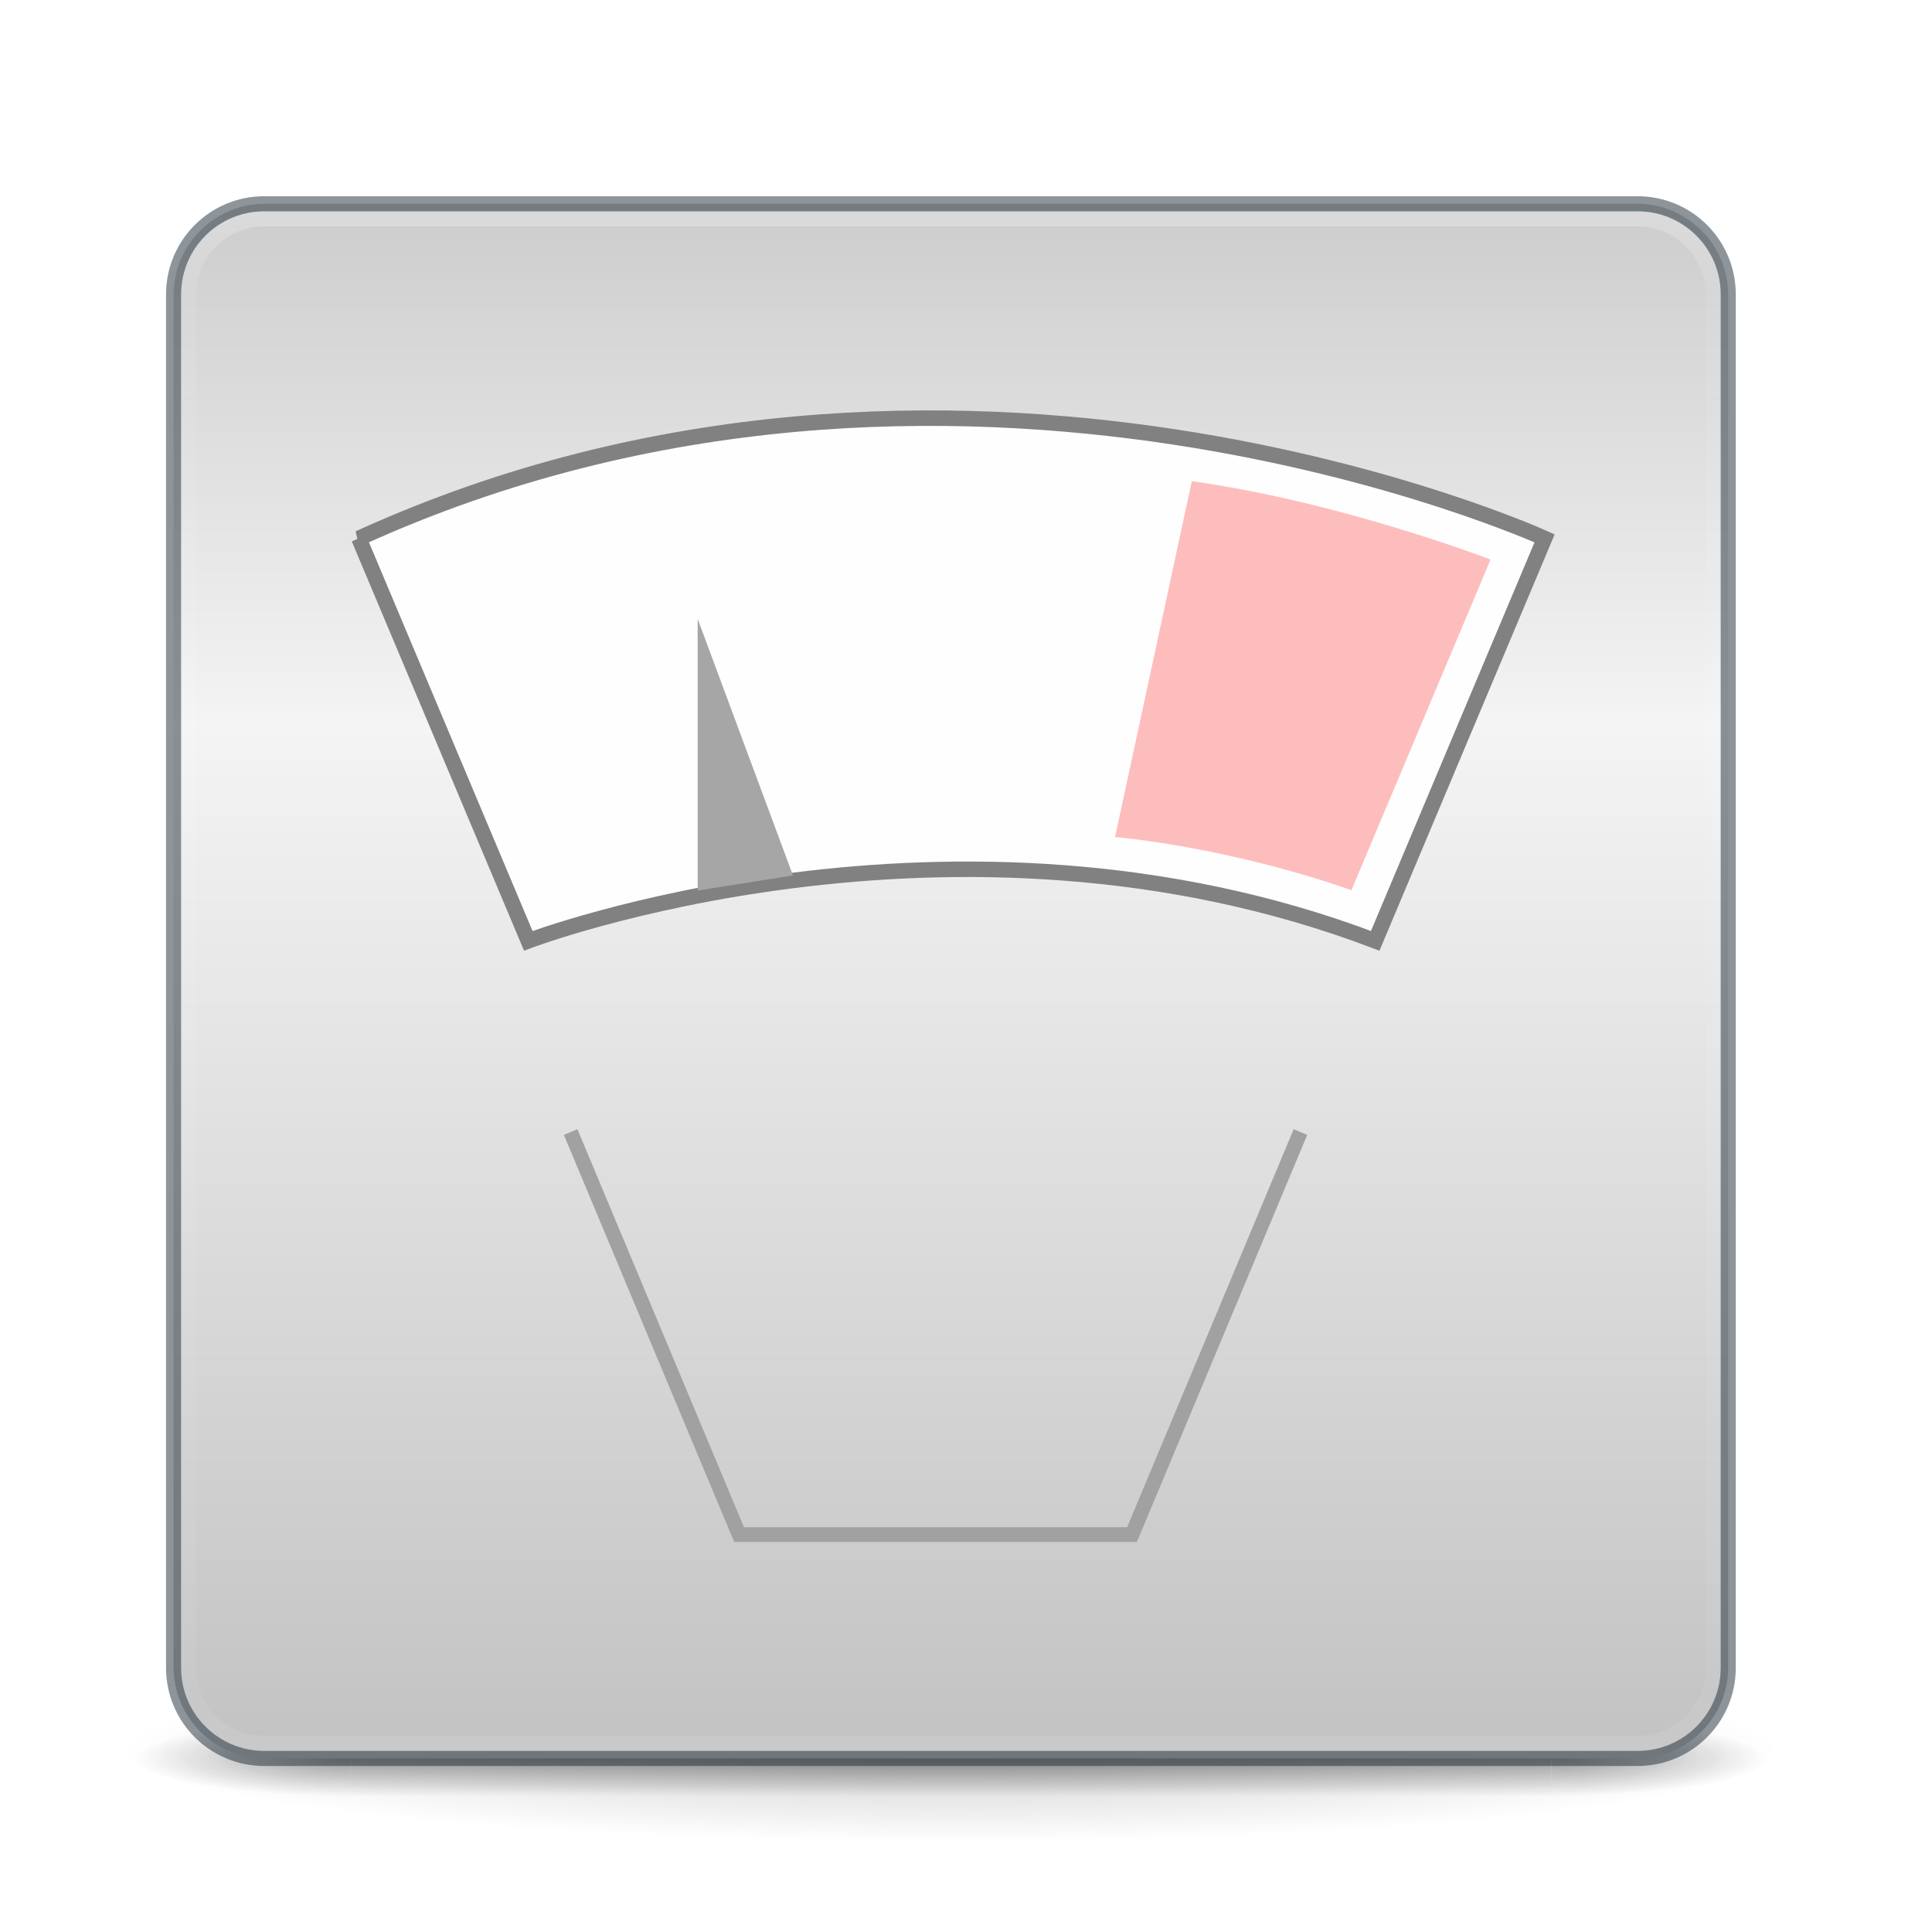
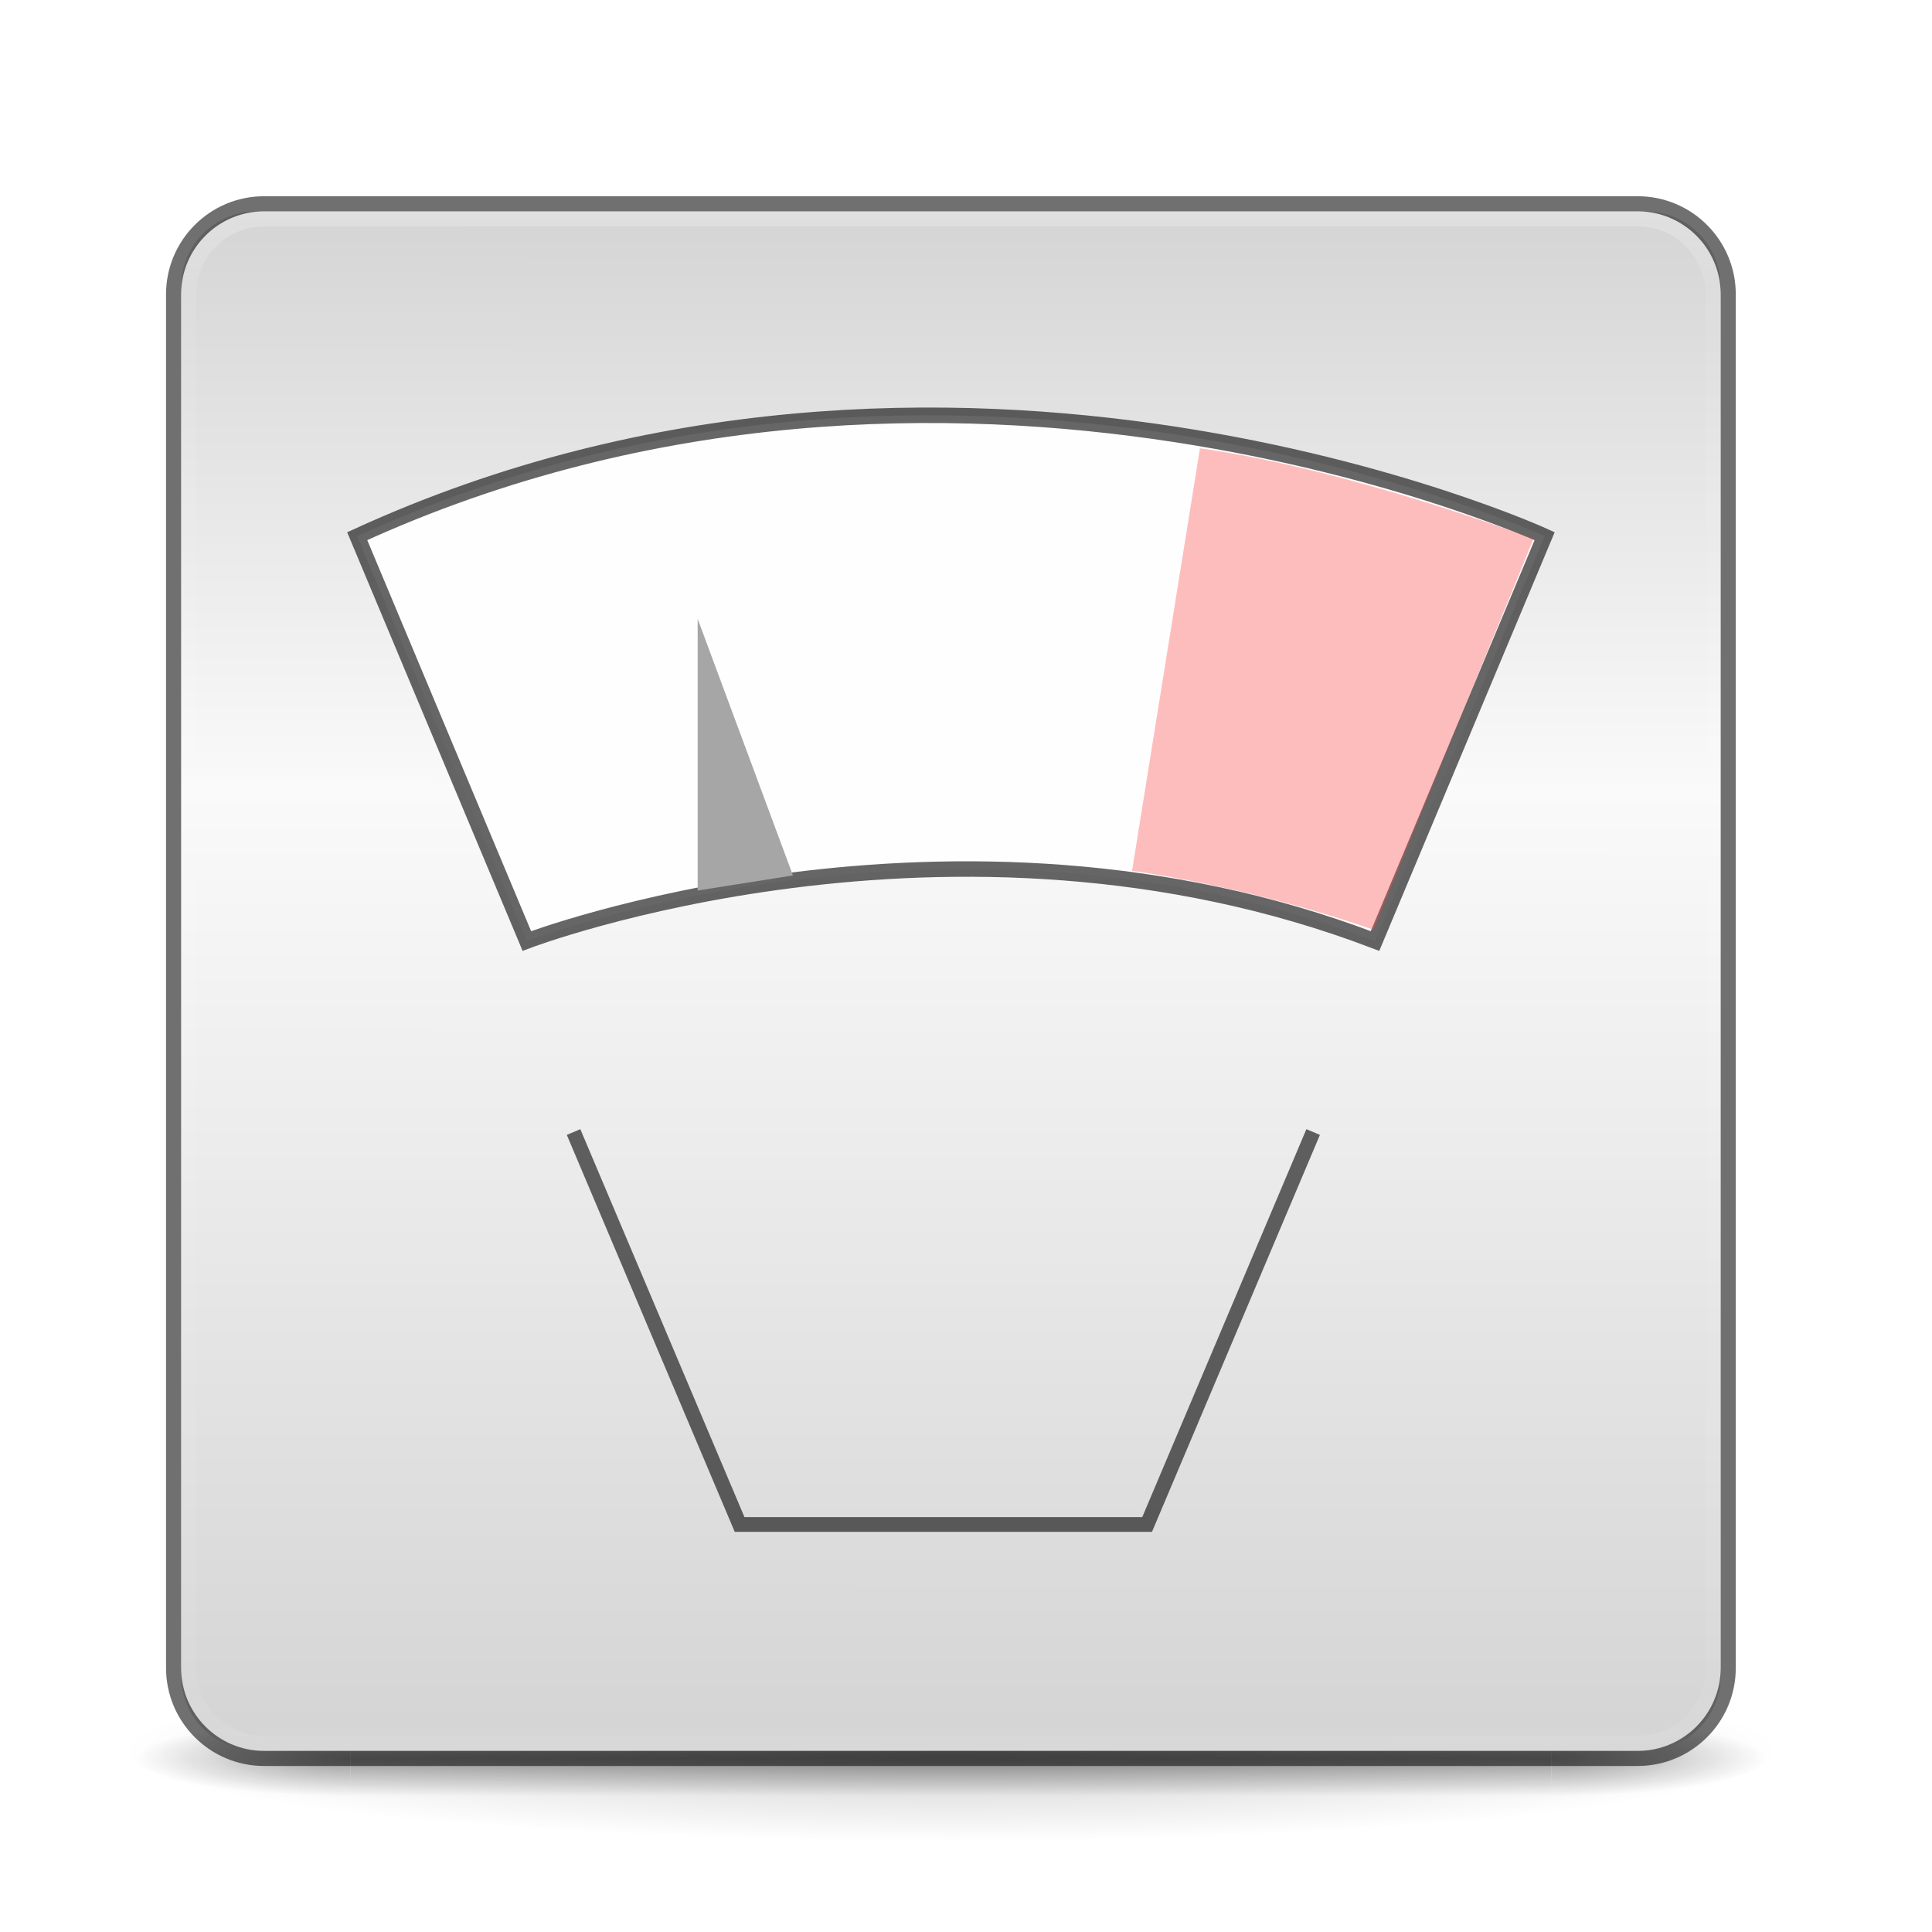
<svg xmlns="http://www.w3.org/2000/svg" xmlns:xlink="http://www.w3.org/1999/xlink" width="128" height="128" viewBox="0 0 128 128" id="svg2" version="1.1">
  <defs id="defs4">
    <linearGradient id="linearGradient3930">
-       <stop style="stop-color:#cccccc;stop-opacity:1" offset="0" id="stop3924" />
-       <stop id="stop3926" offset="0.333" style="stop-color:#f4f4f4;stop-opacity:1" />
-       <stop id="stop3928" offset="1" style="stop-color:#c1c1c1;stop-opacity:1" />
+       <stop style="stop-color:#d4d4d4;stop-opacity:1" offset="0" id="stop3924" />
+       <stop id="stop3926" offset="0.38" style="stop-color:#fafafa;stop-opacity:1" />
+       <stop id="stop3928" offset="1" style="stop-color:#d4d4d4;stop-opacity:1" />
    </linearGradient>
    <linearGradient id="linearGradient855">
      <stop style="stop-color:#cccccc;stop-opacity:1" offset="0" id="stop849" />
      <stop id="stop851" offset="0.381" style="stop-color:#f4f4f4;stop-opacity:1" />
      <stop id="stop853" offset="1" style="stop-color:#c1c1c1;stop-opacity:1" />
    </linearGradient>
    <linearGradient id="linearGradient23419">
      <stop id="stop23421" style="stop-color:#000000;stop-opacity:1" offset="0" />
      <stop id="stop23423" style="stop-color:#000000;stop-opacity:0" offset="1" />
    </linearGradient>
    <linearGradient id="linearGradient4806-2-9">
      <stop id="stop4808-4-6" style="stop-color:#ffffff;stop-opacity:1" offset="0" />
      <stop id="stop4810-0-9" style="stop-color:#ffffff;stop-opacity:0.235" offset="0.424" />
      <stop id="stop4812-8-7" style="stop-color:#ffffff;stop-opacity:0.157" offset="0.821" />
      <stop id="stop4814-0-7" style="stop-color:#ffffff;stop-opacity:0.392" offset="1" />
    </linearGradient>
    <linearGradient xlink:href="#linearGradient4806-2-9" id="linearGradient7487" gradientUnits="userSpaceOnUse" gradientTransform="matrix(0.5306906,0,0,0.5306906,-26.30317,-2.78869)" x1="71.204" y1="15.369" x2="71.204" y2="40.496" />
    <linearGradient xlink:href="#linearGradient4251" id="linearGradient7483" gradientUnits="userSpaceOnUse" gradientTransform="matrix(0.1875,0,0,0.1875,-74.99999,-40.875)" x1="304" y1="98" x2="368" y2="210" />
    <linearGradient id="linearGradient4251">
      <stop id="stop4259" offset="0" style="stop-color:#cccccc;stop-opacity:1" />
      <stop style="stop-color:#f4f4f4;stop-opacity:1" offset="0.52" id="stop6460" />
      <stop style="stop-color:#c1c1c1;stop-opacity:1" offset="1" id="stop4183" />
    </linearGradient>
    <linearGradient xlink:href="#linearGradient4806-2-9" id="linearGradient7475" gradientUnits="userSpaceOnUse" gradientTransform="matrix(0.7756248,0,0,0.7756247,-43.98156,-9.61425)" x1="71.204" y1="15.369" x2="71.204" y2="40.496" />
    <linearGradient xlink:href="#linearGradient4140" id="linearGradient6964" gradientUnits="userSpaceOnUse" gradientTransform="matrix(0.2,0,0,0.2,-55.19999,-18.80001)" x1="288" y1="106" x2="384" y2="202" />
    <linearGradient id="linearGradient4140">
      <stop id="stop4142" offset="0" style="stop-color:#f9c440;stop-opacity:1" />
      <stop style="stop-color:#fff394;stop-opacity:1" offset="0.502" id="stop5784" />
      <stop id="stop4144" offset="1" style="stop-color:#f9c440;stop-opacity:1" />
    </linearGradient>
    <radialGradient r="10.625" fy="4.625" fx="62.625" cy="4.625" cx="62.625" gradientTransform="matrix(6.023527,0,0,1.50588,-313.2233,105.0353)" gradientUnits="userSpaceOnUse" id="radialGradient3090-9-3" xlink:href="#linearGradient23419" />
    <linearGradient gradientTransform="matrix(0.9921597,0,0,-0.9932415,0.2541701,63.79403)" gradientUnits="userSpaceOnUse" xlink:href="#linearGradient23419" id="linearGradient4225-5" y2="32.522" x2="38.856" y1="26.32" x1="38.856" />
    <linearGradient xlink:href="#linearGradient4270" id="linearGradient3904" gradientUnits="userSpaceOnUse" gradientTransform="matrix(1.432432,0,0,1.436283,-2.378375,-2.470783)" x1="24" y1="5.909" x2="24" y2="42.092" />
    <linearGradient id="linearGradient4270">
      <stop offset="0" style="stop-color:#ffffff;stop-opacity:1" id="stop4272" />
      <stop offset="0.035" style="stop-color:#ffffff;stop-opacity:0.235" id="stop4274" />
      <stop offset="0.962" style="stop-color:#ffffff;stop-opacity:0.157" id="stop4276" />
      <stop offset="1" style="stop-color:#ffffff;stop-opacity:0.392" id="stop4278" />
    </linearGradient>
    <radialGradient xlink:href="#linearGradient2867-449-88-871-390-598-476-591-434-148-57-177-8-3-3-6-4-8-8-8-5" id="radialGradient4147" gradientUnits="userSpaceOnUse" gradientTransform="matrix(0,13.39398,-16.44353,0,196.9021,-114.8937)" cx="6.73" cy="9.957" fx="6.2" fy="9.957" r="12.672" />
    <linearGradient id="linearGradient2867-449-88-871-390-598-476-591-434-148-57-177-8-3-3-6-4-8-8-8-5">
      <stop offset="0" style="stop-color:#919caf;stop-opacity:1;" id="stop3750-1-0-7-6-6-1-3-9-3" />
      <stop offset="0.262" style="stop-color:#68758e;stop-opacity:1;" id="stop3752-3-7-4-0-32-8-923-0-7" />
      <stop offset="0.705" style="stop-color:#485a6c;stop-opacity:1;" id="stop3754-1-8-5-2-7-6-7-1-9" />
      <stop offset="1" style="stop-color:#444c5c;stop-opacity:1;" id="stop3756-1-6-2-6-6-1-96-6-0" />
    </linearGradient>
    <radialGradient cx="4.993" cy="43.5" r="2.5" fx="4.993" fy="43.5" id="radialGradient2873-966-168-714" xlink:href="#linearGradient3688-166-749-654" gradientUnits="userSpaceOnUse" gradientTransform="matrix(2.003784,0,0,1.4,27.98813,-17.4)" />
    <linearGradient id="linearGradient3688-166-749-654">
      <stop id="stop3088" style="stop-color:#181818;stop-opacity:1" offset="0" />
      <stop id="stop3090" style="stop-color:#181818;stop-opacity:0" offset="1" />
    </linearGradient>
    <radialGradient cx="4.993" cy="43.5" r="2.5" fx="4.993" fy="43.5" id="radialGradient2875-742-326-419" xlink:href="#linearGradient3688-166-749-654" gradientUnits="userSpaceOnUse" gradientTransform="matrix(2.003784,0,0,1.4,-20.01187,-104.4)" />
    <linearGradient x1="25.058" y1="47.028" x2="25.058" y2="39.999" id="linearGradient2877-634-617-908" xlink:href="#linearGradient3702-501-757-795" gradientUnits="userSpaceOnUse" />
    <linearGradient id="linearGradient3702-501-757-795">
      <stop id="stop3100" style="stop-color:#181818;stop-opacity:0" offset="0" />
      <stop id="stop3102" style="stop-color:#181818;stop-opacity:1" offset="0.5" />
      <stop id="stop3104" style="stop-color:#181818;stop-opacity:0" offset="1" />
    </linearGradient>
    <linearGradient x1="76.523" y1="-9.023" x2="76.523" y2="3.451" id="linearGradient3149" xlink:href="#linearGradient23419" gradientUnits="userSpaceOnUse" gradientTransform="matrix(0.8955358,0,0,-0.8966327,5.68362,67.70686)" />
    <linearGradient x1="24" y1="5" x2="24" y2="43" id="linearGradient3159" xlink:href="#linearGradient3924-776" gradientUnits="userSpaceOnUse" gradientTransform="matrix(2.72973,0,0,2.72973,-2.513513,-0.5124626)" />
    <linearGradient id="linearGradient3924-776">
      <stop id="stop3124" style="stop-color:#ffffff;stop-opacity:1" offset="0" />
      <stop id="stop3126" style="stop-color:#ffffff;stop-opacity:0.235" offset="0.063" />
      <stop id="stop3128" style="stop-color:#ffffff;stop-opacity:0.157" offset="0.951" />
      <stop id="stop3130" style="stop-color:#ffffff;stop-opacity:0.392" offset="1" />
    </linearGradient>
    <radialGradient cx="6.73" cy="9.957" r="12.672" fx="6.2" fy="9.957" id="radialGradient3395" xlink:href="#linearGradient4251" gradientUnits="userSpaceOnUse" gradientTransform="matrix(0,25.08328,-30.79425,0,371.8166,-210.0908)" />
    <radialGradient cx="4.993" cy="43.5" r="2.5" fx="4.993" fy="43.5" id="radialGradient2455-1" xlink:href="#linearGradient3688-166-749-654" gradientUnits="userSpaceOnUse" gradientTransform="matrix(2.003784,0,0,1.4,27.98813,-17.4)" />
    <radialGradient cx="4.993" cy="43.5" r="2.5" fx="4.993" fy="43.5" id="radialGradient2457-5" xlink:href="#linearGradient3688-166-749-654" gradientUnits="userSpaceOnUse" gradientTransform="matrix(2.003784,0,0,1.4,-20.01187,-104.4)" />
    <linearGradient x1="25.058" y1="47.028" x2="25.058" y2="39.999" id="linearGradient2459-7" xlink:href="#linearGradient3702-501-757-795" gradientUnits="userSpaceOnUse" />
    <radialGradient cx="-4.029" cy="93.468" r="35.338" fx="-4.029" fy="93.468" id="radialGradient4377" xlink:href="#linearGradient23419" gradientUnits="userSpaceOnUse" gradientTransform="matrix(1.556392,0,0,0.1697883,69.27036,100.1313)" />
-     <linearGradient xlink:href="#linearGradient3930" id="linearGradient3922" x1="60" y1="13" x2="60" y2="118" gradientUnits="userSpaceOnUse" />
+     <linearGradient xlink:href="#linearGradient3930" id="linearGradient3922" x1="60" y1="13" x2="59.971" y2="116.393" gradientUnits="userSpaceOnUse" gradientTransform="matrix(0.9902913,0,0,0.9902913,0.6116514,0.6300546)" />
  </defs>
  <path d="m 118,116.001 a 55,6 0 0 1 -110,0 55,6 0 1 1 110,0 z" id="path3041" style="color:#000000;display:inline;overflow:visible;visibility:visible;opacity:0.2;fill:url(#radialGradient4377);fill-opacity:1;fill-rule:nonzero;stroke:none;stroke-width:1;marker:none;enable-background:accumulate" />
  <g transform="matrix(2.699999,0,0,0.5555561,-1.800003,92.8899)" id="g2036" style="display:inline">
    <g transform="matrix(1.052632,0,0,1.285713,-1.263158,-13.42854)" id="g3712" style="opacity:0.4">
      <rect width="5" height="7" x="38" y="40" id="rect2801" style="fill:url(#radialGradient2455-1);fill-opacity:1;stroke:none" />
      <rect width="5" height="7" x="-10" y="-47" transform="scale(-1)" id="rect3696" style="fill:url(#radialGradient2457-5);fill-opacity:1;stroke:none" />
      <rect width="28" height="7" x="10" y="40" id="rect3700" style="fill:url(#linearGradient2459-7);fill-opacity:1;stroke:none" />
    </g>
  </g>
-   <rect width="103" height="103" rx="6.055" ry="6.055" x="11.5" y="13.501" id="rect5505-21-3" style="color:#000000;display:inline;overflow:visible;visibility:visible;fill:url(#linearGradient3922);fill-opacity:1;fill-rule:nonzero;stroke:none;stroke-width:1;marker:none;enable-background:accumulate" />
+   <rect width="102" height="102" rx="5" ry="5" x="12" y="14" id="rect5505-21-3" style="color:#000000;display:inline;overflow:visible;visibility:visible;fill:url(#linearGradient3922);fill-opacity:1;fill-rule:nonzero;stroke:none;stroke-width:1;marker:none;enable-background:accumulate" />
  <rect width="101" height="101" rx="5" ry="5" x="12.5" y="14.501" id="rect6741-7" style="opacity:0.3;fill:none;stroke:url(#linearGradient3159);stroke-width:1;stroke-linecap:round;stroke-linejoin:round;stroke-miterlimit:4;stroke-dasharray:none;stroke-dashoffset:0;stroke-opacity:1" />
-   <rect width="103" height="103" rx="6" ry="6" x="11.5" y="13.501" id="rect5505-21-6" style="color:#000000;display:inline;overflow:visible;visibility:visible;opacity:0.5;fill:none;stroke:#1c2c38;stroke-width:1;stroke-linecap:round;stroke-linejoin:round;stroke-miterlimit:4;stroke-dasharray:none;stroke-dashoffset:0;stroke-opacity:1;marker:none;enable-background:accumulate" />
-   <path style="fill:#fefefe;fill-opacity:1;stroke:#818181;stroke-width:1.026;stroke-linecap:butt;stroke-linejoin:miter;stroke-miterlimit:4;stroke-dasharray:none;stroke-opacity:1" d="M 23.778,35.667 35,62.333 c 0,0 28.056,-10.667 56.111,0 L 102.333,35.667 c 0,0 -39.278,-17.919 -78.556,0 z" id="path857" />
+   <rect width="103" height="103" rx="6" ry="6" x="11.5" y="13.501" id="rect5505-21-6" style="color:#000000;display:inline;overflow:visible;visibility:visible;opacity:0.6;fill:none;stroke:#101010;stroke-width:1;stroke-linecap:round;stroke-linejoin:round;stroke-miterlimit:4;stroke-dasharray:none;stroke-dashoffset:0;stroke-opacity:1;marker:none;enable-background:accumulate" />
+   <path style="fill:#fefefe;fill-opacity:1;stroke:#000000;stroke-width:1.026;stroke-linecap:butt;stroke-linejoin:miter;stroke-miterlimit:4;stroke-dasharray:none;stroke-opacity:0.6" d="m 23.666,35.523 11.239,26.821 c 0,0 28.096,-10.728 56.193,0 L 102.336,35.523 c 0,0 -39.335,-18.022 -78.67,0 z" id="path857" />
  <path style="fill:#a6a6a6;fill-opacity:1;stroke:none;stroke-width:5.47px;stroke-linecap:butt;stroke-linejoin:miter;stroke-opacity:1" d="M 46.222,59 46.222,41 52.535,58 Z" id="path867" />
-   <path style="fill:#ff4d4d;fill-opacity:0.36;stroke:none;stroke-width:4.898px;stroke-linecap:butt;stroke-linejoin:miter;stroke-opacity:1" d="m 78.961,31.877 -5.087,23.582 c 0,0 7.224,0.575 15.663,3.518 l 9.215,-21.904 c 0,0 -9.793,-3.788 -19.791,-5.196 z" id="path869" />
-   <path style="fill:none;stroke:#a1a1a1;stroke-width:0.974;stroke-linecap:butt;stroke-linejoin:miter;stroke-miterlimit:4;stroke-dasharray:none;stroke-opacity:1" d="m 37.806,75 11.158,26.667 H 75 L 86.158,75" id="path871" />
+   <path style="fill:#ff4d4d;fill-opacity:0.36;stroke:none;stroke-width:4.898px;stroke-linecap:butt;stroke-linejoin:miter;stroke-opacity:1" d="m 79.5,29.7 -4.5,28 c 0,0 7.561,0.957 16,3.9 l 10.6,-25.9 c 0,0 -12.101,-4.592 -22.1,-6 z" id="path869" />
+   <path style="fill:none;stroke:#000000;stroke-width:0.974;stroke-linecap:butt;stroke-linejoin:miter;stroke-miterlimit:4;stroke-dasharray:none;stroke-opacity:0.6" d="m 38,75 11,26 H 76 L 87,75" id="path871" />
</svg>
